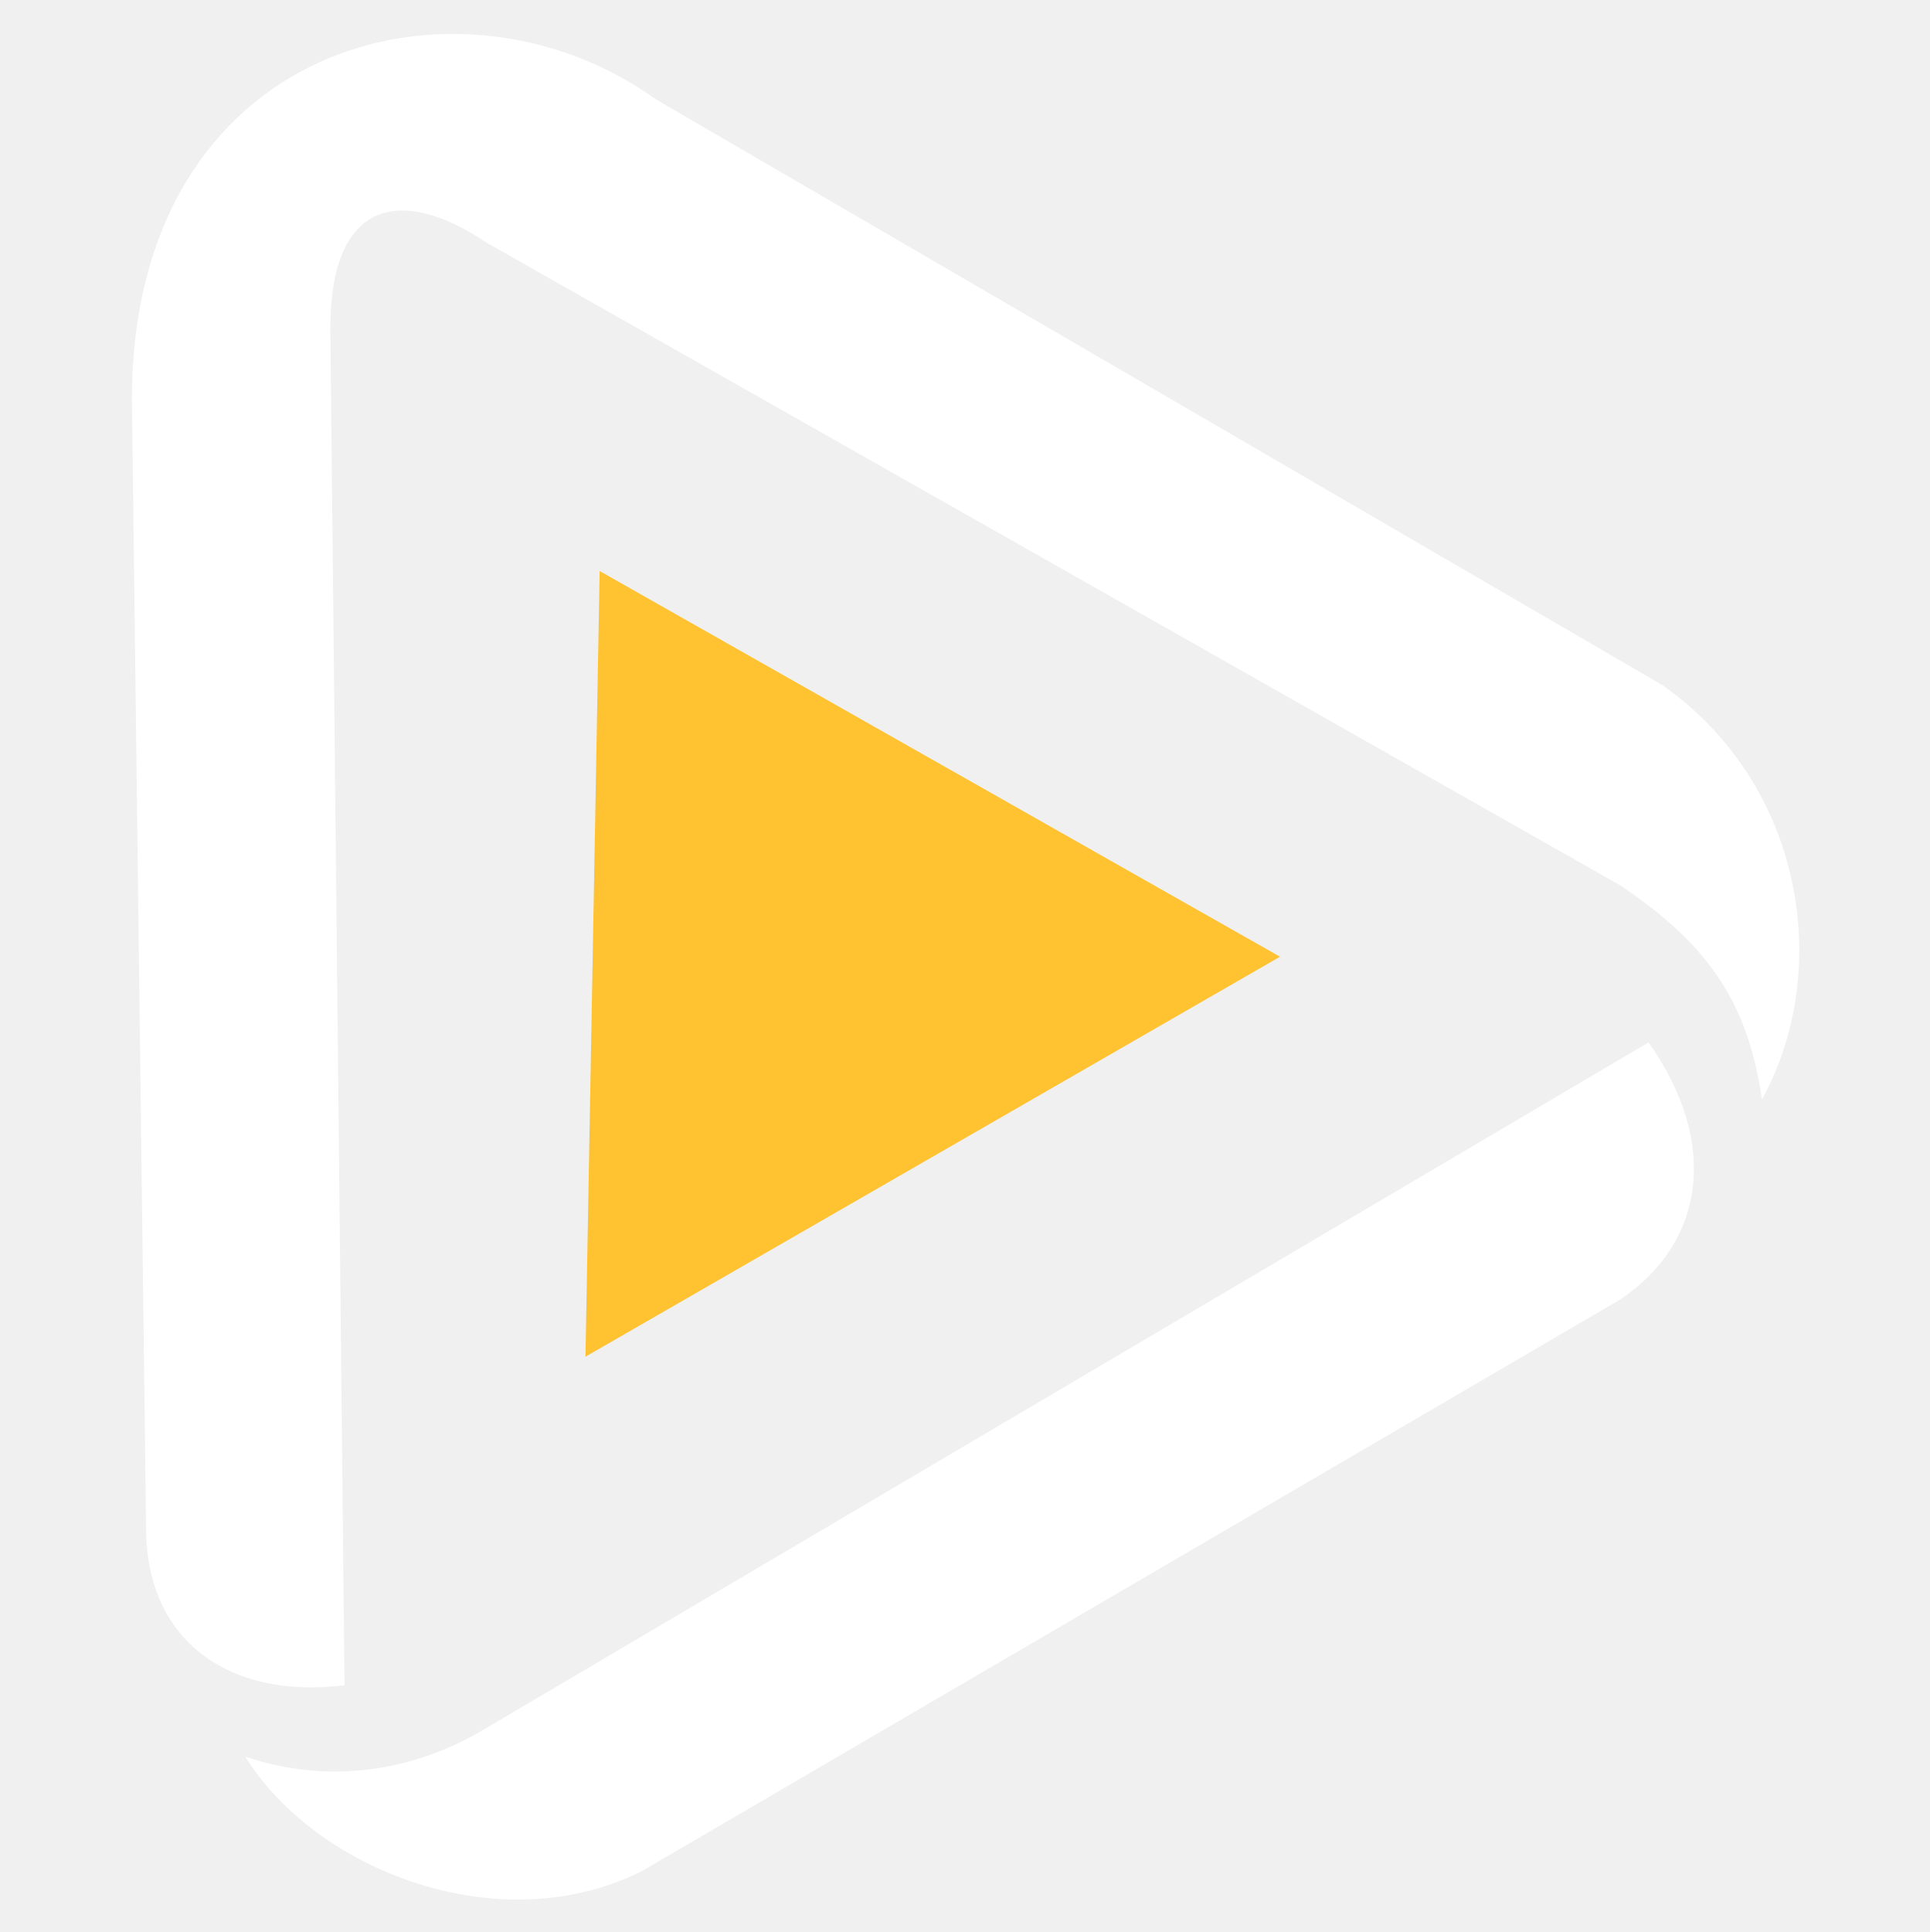
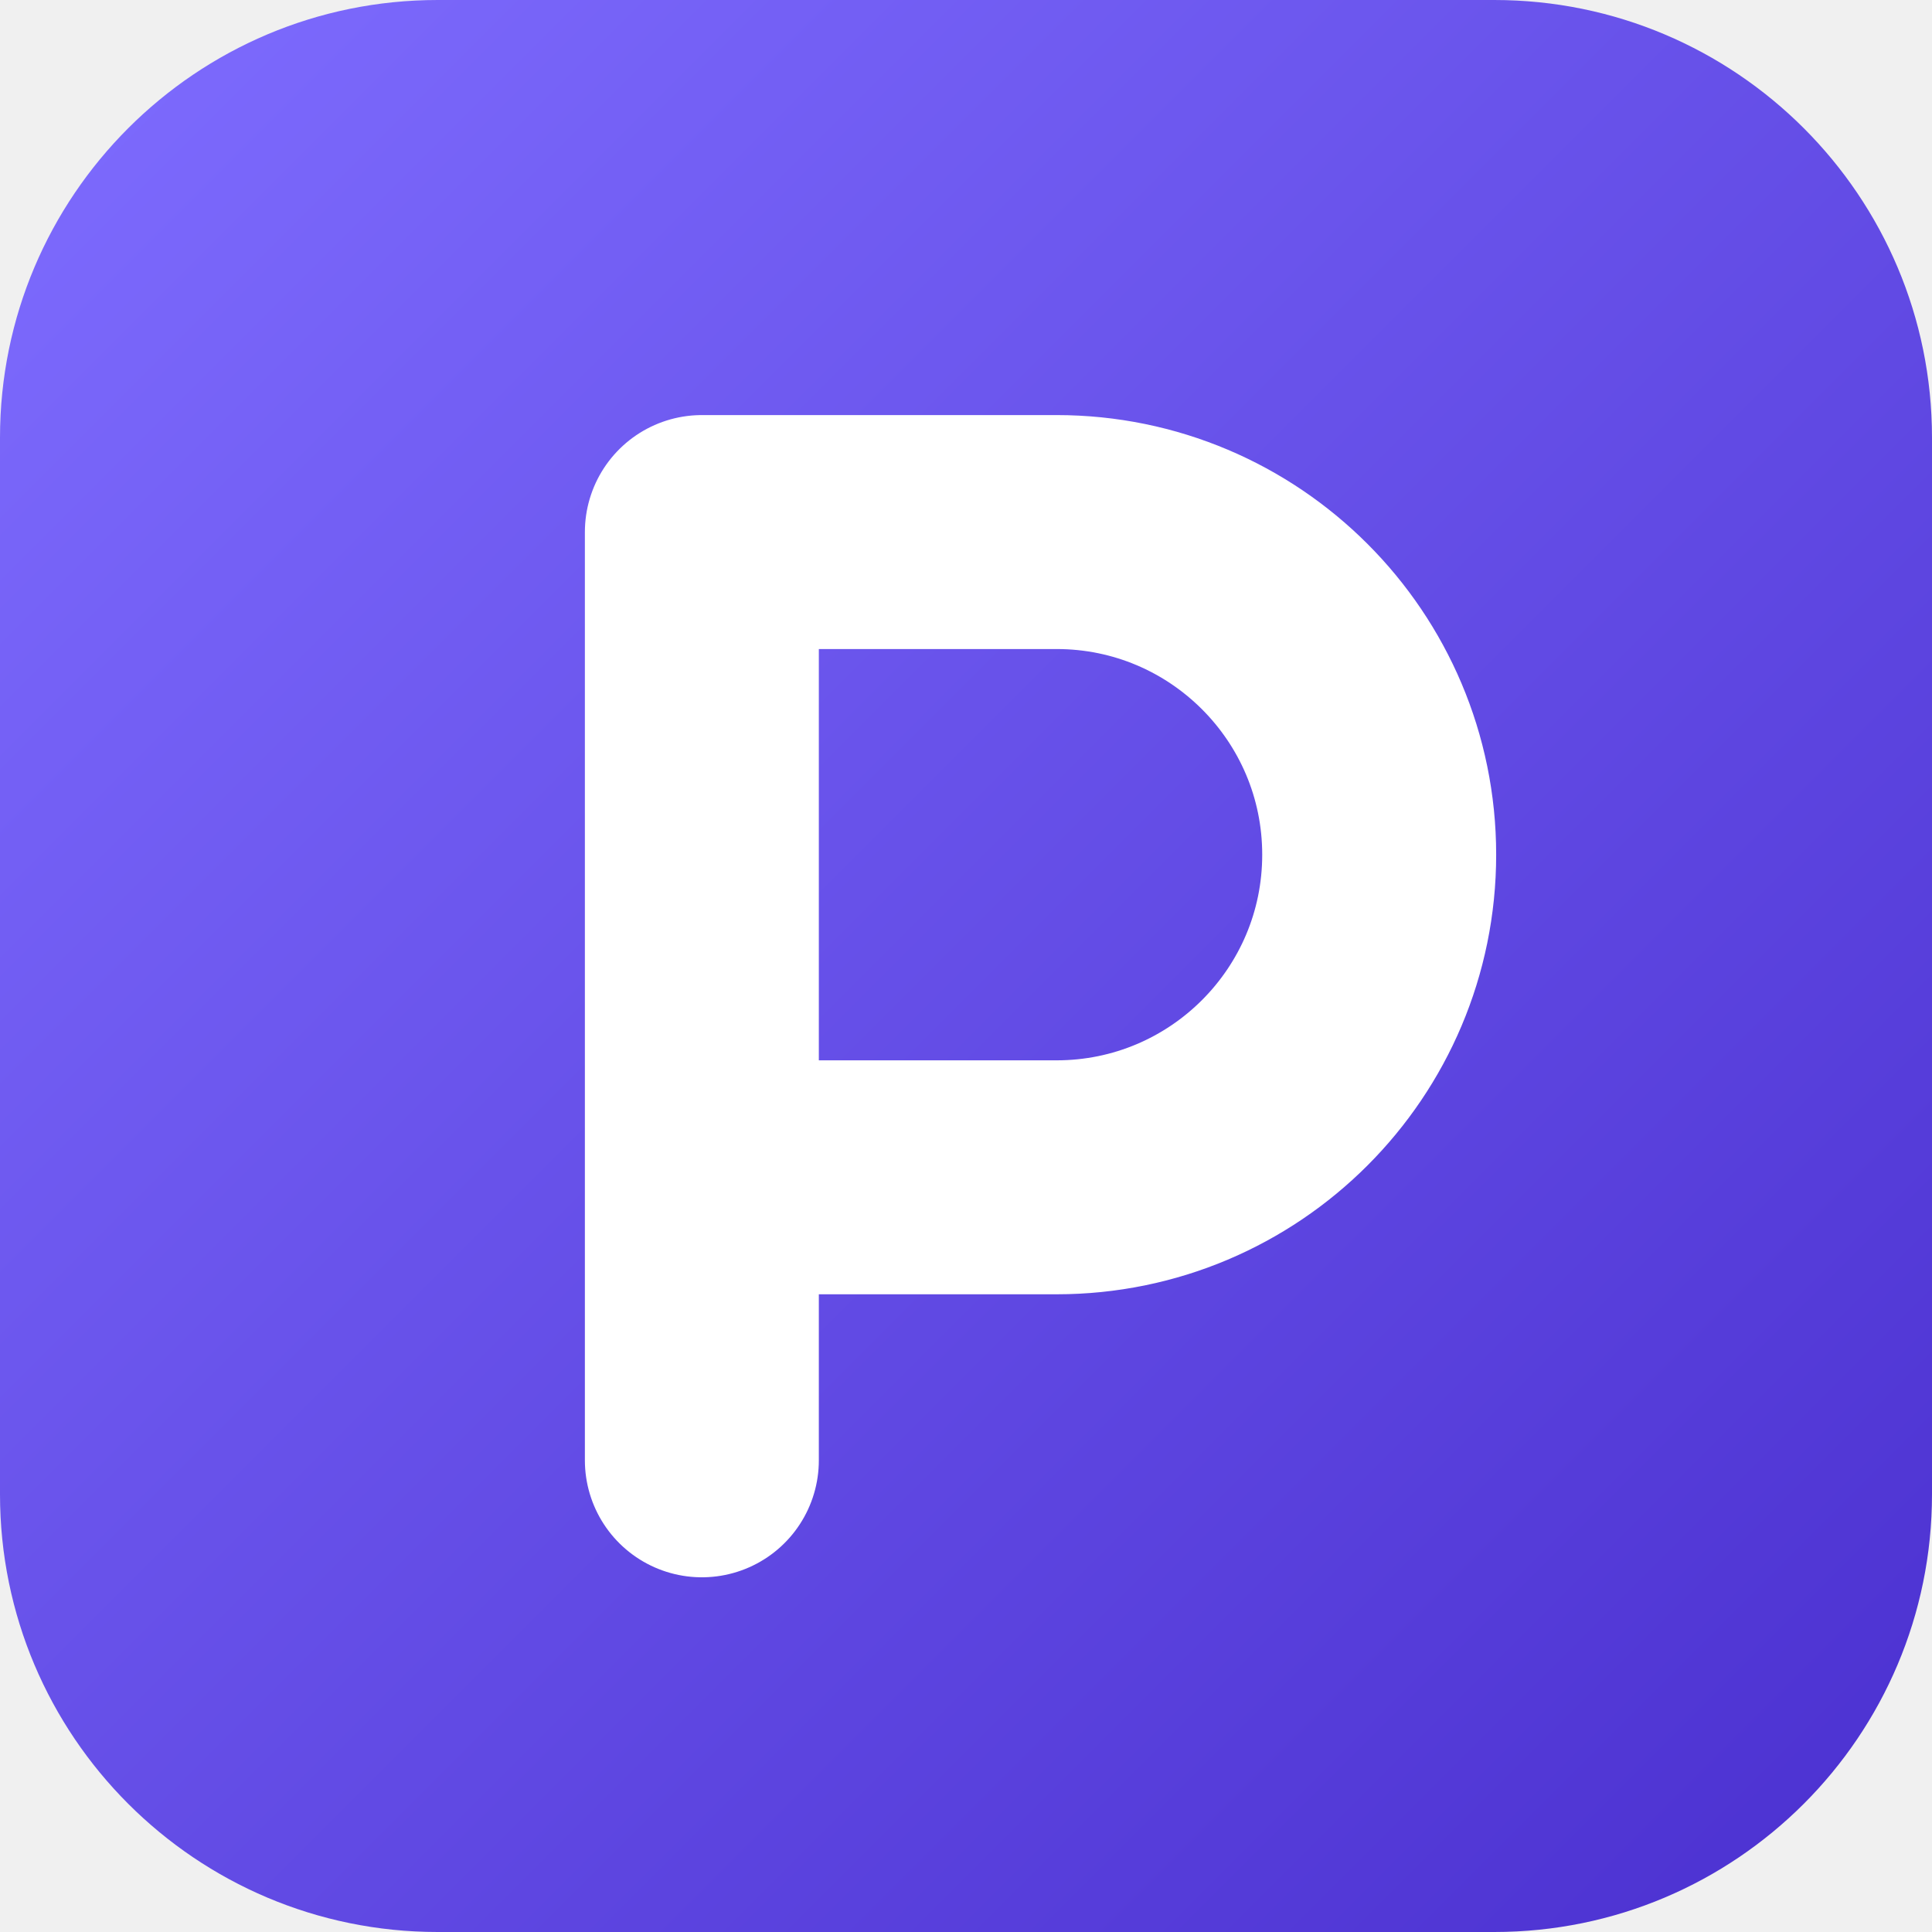
- <svg xmlns="http://www.w3.org/2000/svg" xmlns:xlink="http://www.w3.org/1999/xlink" width="1024px" height="1025px" viewBox="0 0 1024 1025" version="1.1">
+ <svg xmlns="http://www.w3.org/2000/svg" width="1024" height="1024" viewBox="0 0 1024 1024">
  <defs>
-     <rect width="1024" height="1024" id="artboard_1" />
-     <clipPath id="clip_1">
-       <use xlink:href="#artboard_1" clip-rule="evenodd" />
-     </clipPath>
+     <linearGradient id="bg" x1="0" y1="0" x2="1" y2="1">
+       <stop offset="0" stop-color="#7f6dff" />
+       <stop offset="1" stop-color="#4a2fcf" />
+     </linearGradient>
  </defs>
-   <g id="Simple-Logo-Dark" clip-path="url(#clip_1)">
-     <use xlink:href="#artboard_1" stroke="none" fill="#24292E" fill-opacity="0" />
-     <g id="Group-Copy" transform="translate(70 18)">
-       <path d="M105.302 156.117L112.824 876.083C52.651 883.662 7.522 853.347 7.522 792.719L0 194.01C0 4.545 172.997 -40.926 278.299 34.86L812.332 345.582C887.548 398.632 902.591 497.154 864.983 565.361C857.461 512.311 834.897 481.996 789.767 451.682L188.04 110.646C142.91 80.331 105.302 87.91 105.302 156.117Z" id="Shape" fill="#FFFFFF" stroke="none" />
-       <path d="M0 378.929C45.13 394.087 90.259 386.508 127.867 363.772L744.638 0C782.245 53.05 774.724 106.1 729.594 136.415L210.605 439.558C135.389 477.451 37.608 439.558 0 378.929Z" transform="translate(60.1727 535.046)" id="Shape" fill="#FFFFFF" stroke="none" />
-       <path d="M0 416.822L368.558 204.622L7.522 0L0 416.822Z" transform="translate(240.6909 284.953)" id="Shape" fill="#FFC230" stroke="none" />
-     </g>
-   </g>
+   <rect width="1024" height="1024" rx="232" fill="url(#bg)" />
+   <path d="M372 774V282H560a171 171 0 0 1 0 342H372" fill="none" stroke="#fff" stroke-width="124" stroke-linecap="round" stroke-linejoin="round" />
</svg>
